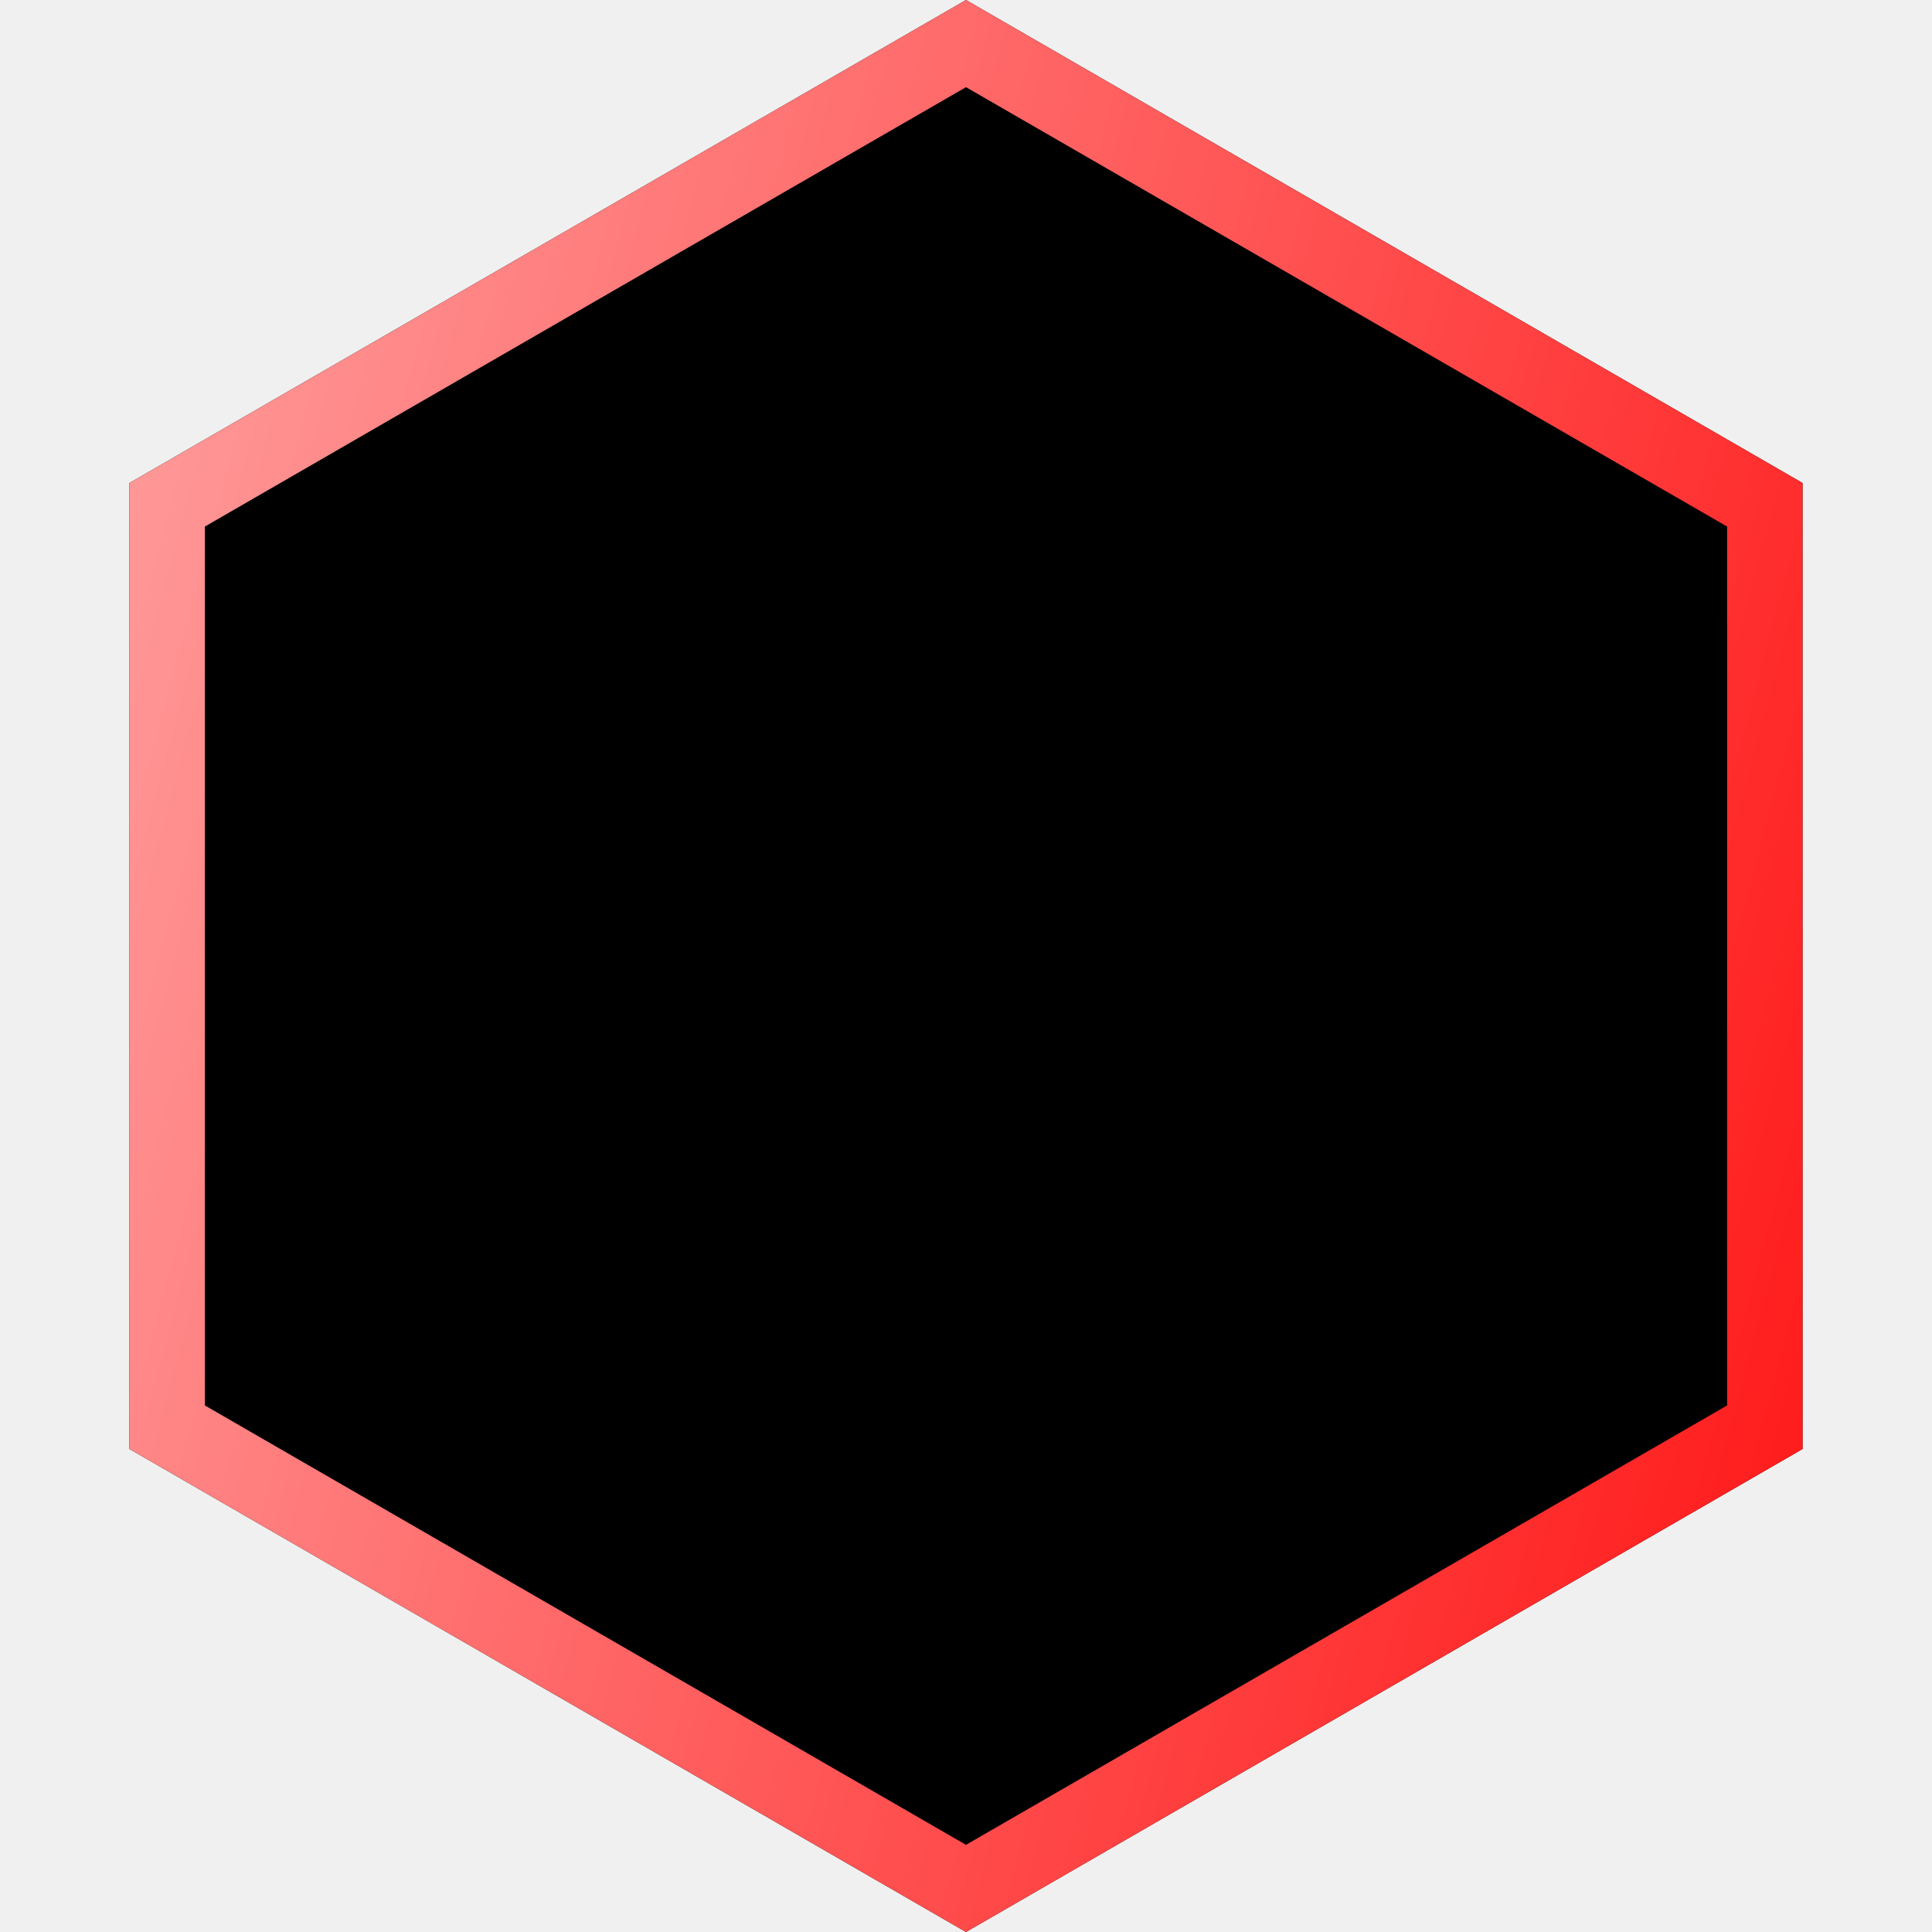
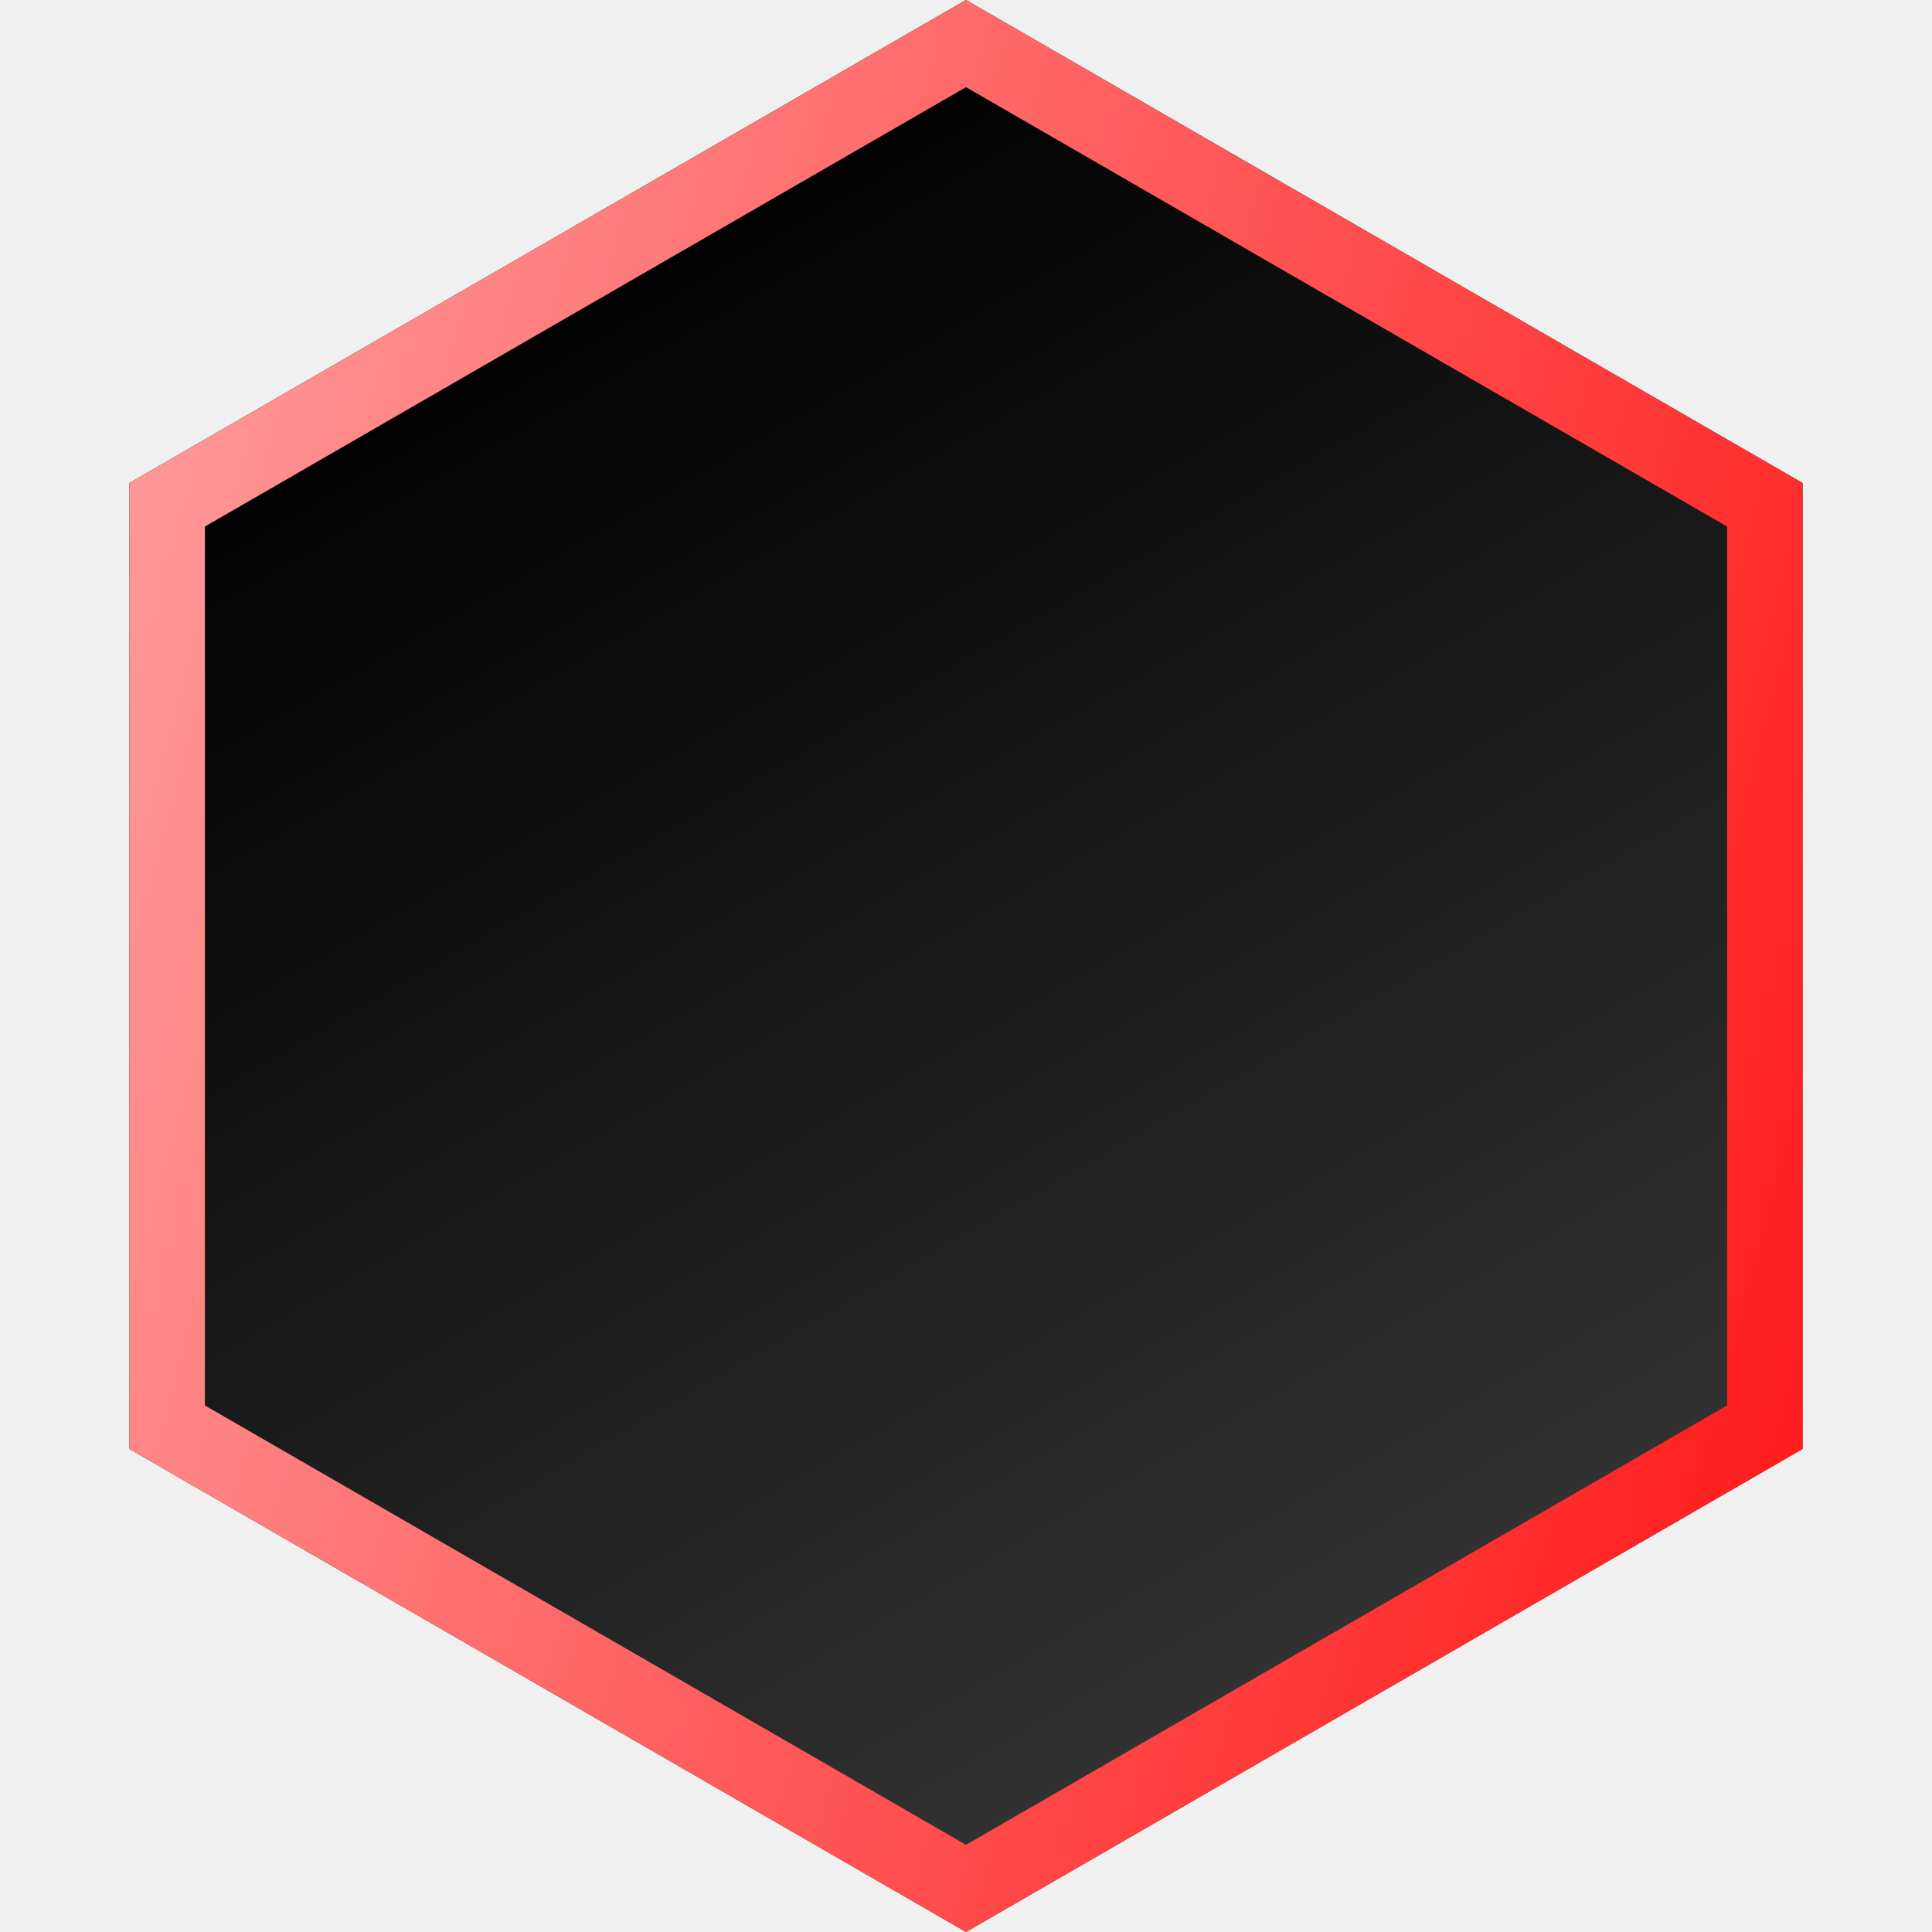
<svg xmlns="http://www.w3.org/2000/svg" viewBox="0 0 256 256">
  <defs>
-     <style>.cls-1{fill:#fff;}.cls-2{mask:url(#mask);}.cls-3{fill:url(#linear-gradient);}</style>
+     <style>.cls-1{fill:#fff;}.cls-2{fill:url(#linear-gradient);}.cls-3{mask:url(#mask);}.cls-4{fill:url(#linear-gradient-2);}</style>
+     <linearGradient id="linear-gradient" x1="72.57" y1="32" x2="183.43" y2="224" gradientUnits="userSpaceOnUse">
+       <stop offset="0" />
+       <stop offset="1" stop-color="#333" />
+     </linearGradient>
    <mask id="mask" x="-46.85" y="-46.85" width="349.7" height="349.7" maskUnits="userSpaceOnUse">
      <path class="cls-1" d="M128,11.55,228.85,69.77V186.23L128,244.45,27.15,186.23V69.77L128,11.55M128,0,17.15,64V192L128,256l110.85-64V64L128,0Z" />
    </mask>
-     <linearGradient id="linear-gradient" x1="597" y1="347.37" x2="341" y2="91.37" gradientTransform="translate(-341 -91.37)" gradientUnits="userSpaceOnUse">
+     <linearGradient id="linear-gradient-2" x1="597" y1="347.37" x2="341" y2="91.37" gradientTransform="translate(-341 -91.37)" gradientUnits="userSpaceOnUse">
      <stop offset="0" stop-color="red" />
      <stop offset="1" stop-color="#ffb4b4" />
    </linearGradient>
  </defs>
  <g id="Red_Hex" data-name="Red Hex">
    <g id="Base_Hex" data-name="Base Hex">
-       <polygon points="128 0 17.15 64 17.15 192 128 256 238.85 192 238.85 64 128 0" />
+       <polygon class="cls-2" points="128 0 17.15 64 17.15 192 128 256 238.85 192 238.85 64 128 0" />
    </g>
-     <g class="cls-2">
+     <g class="cls-3">
      <g id="Outline">
-         <rect class="cls-3" width="256" height="256" transform="translate(-46.85 81.15) rotate(-30)" />
+         <rect class="cls-4" width="256" height="256" transform="translate(-46.85 81.15) rotate(-30)" />
      </g>
    </g>
  </g>
</svg>
